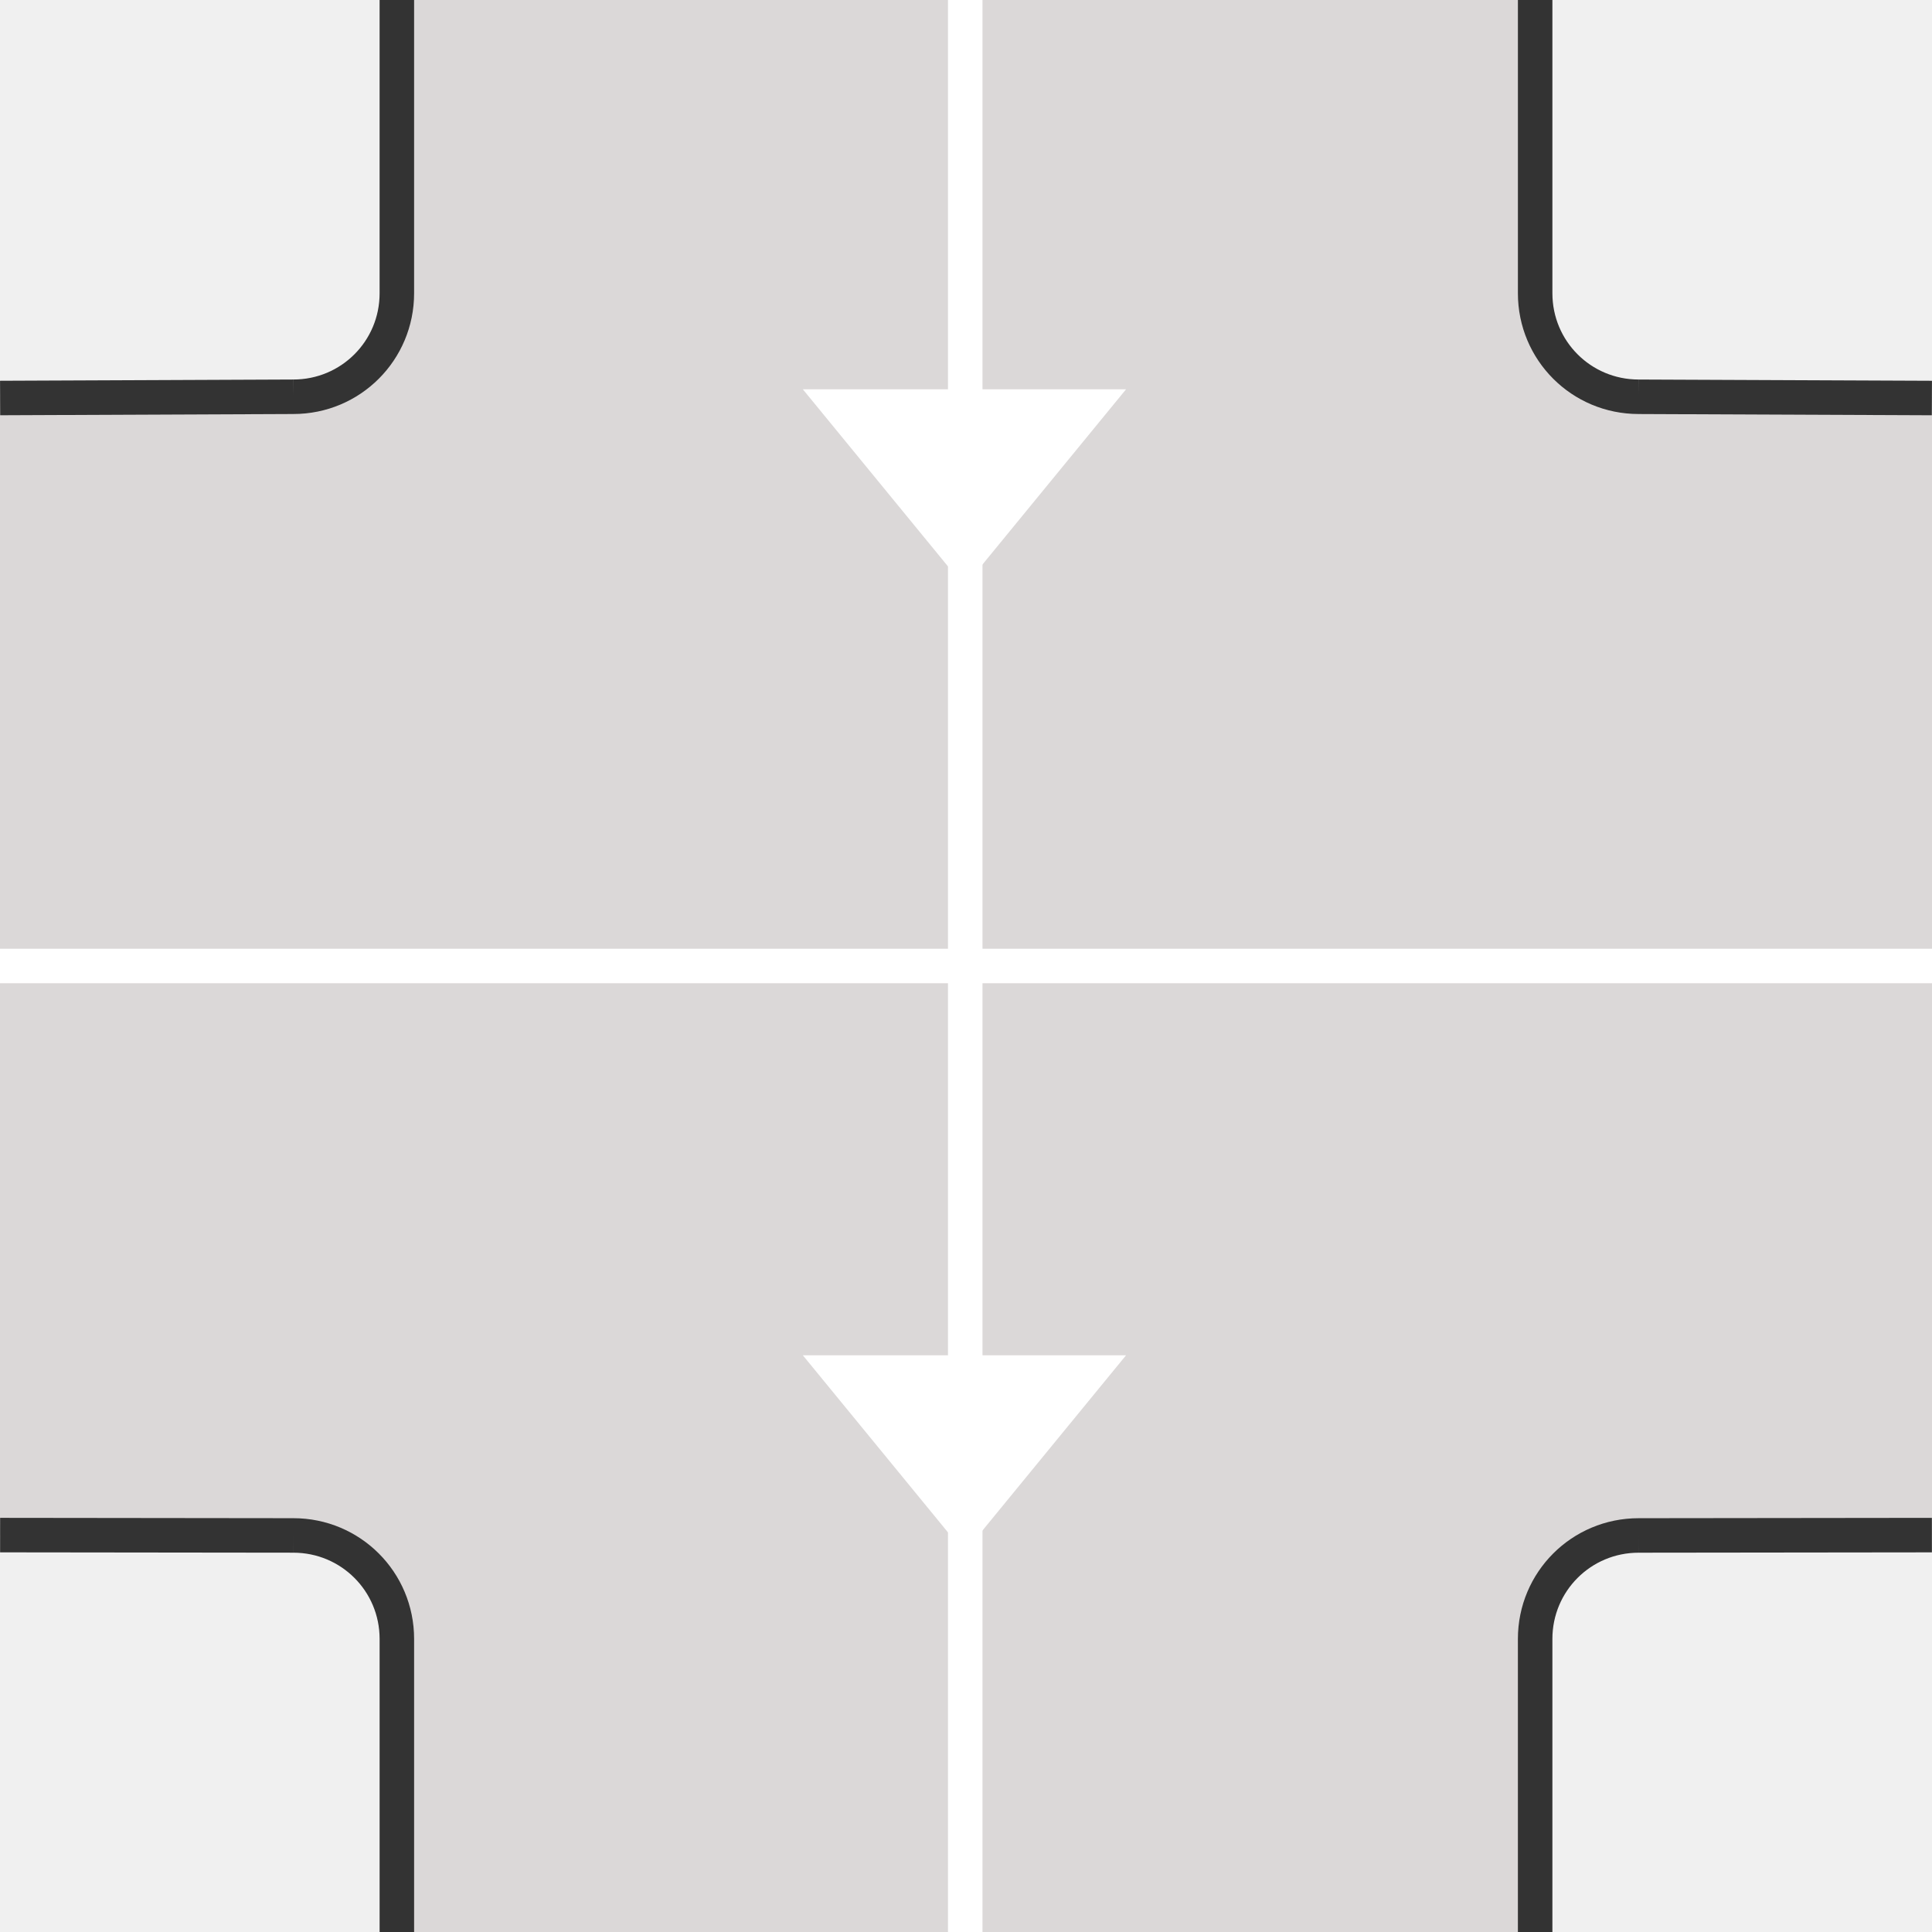
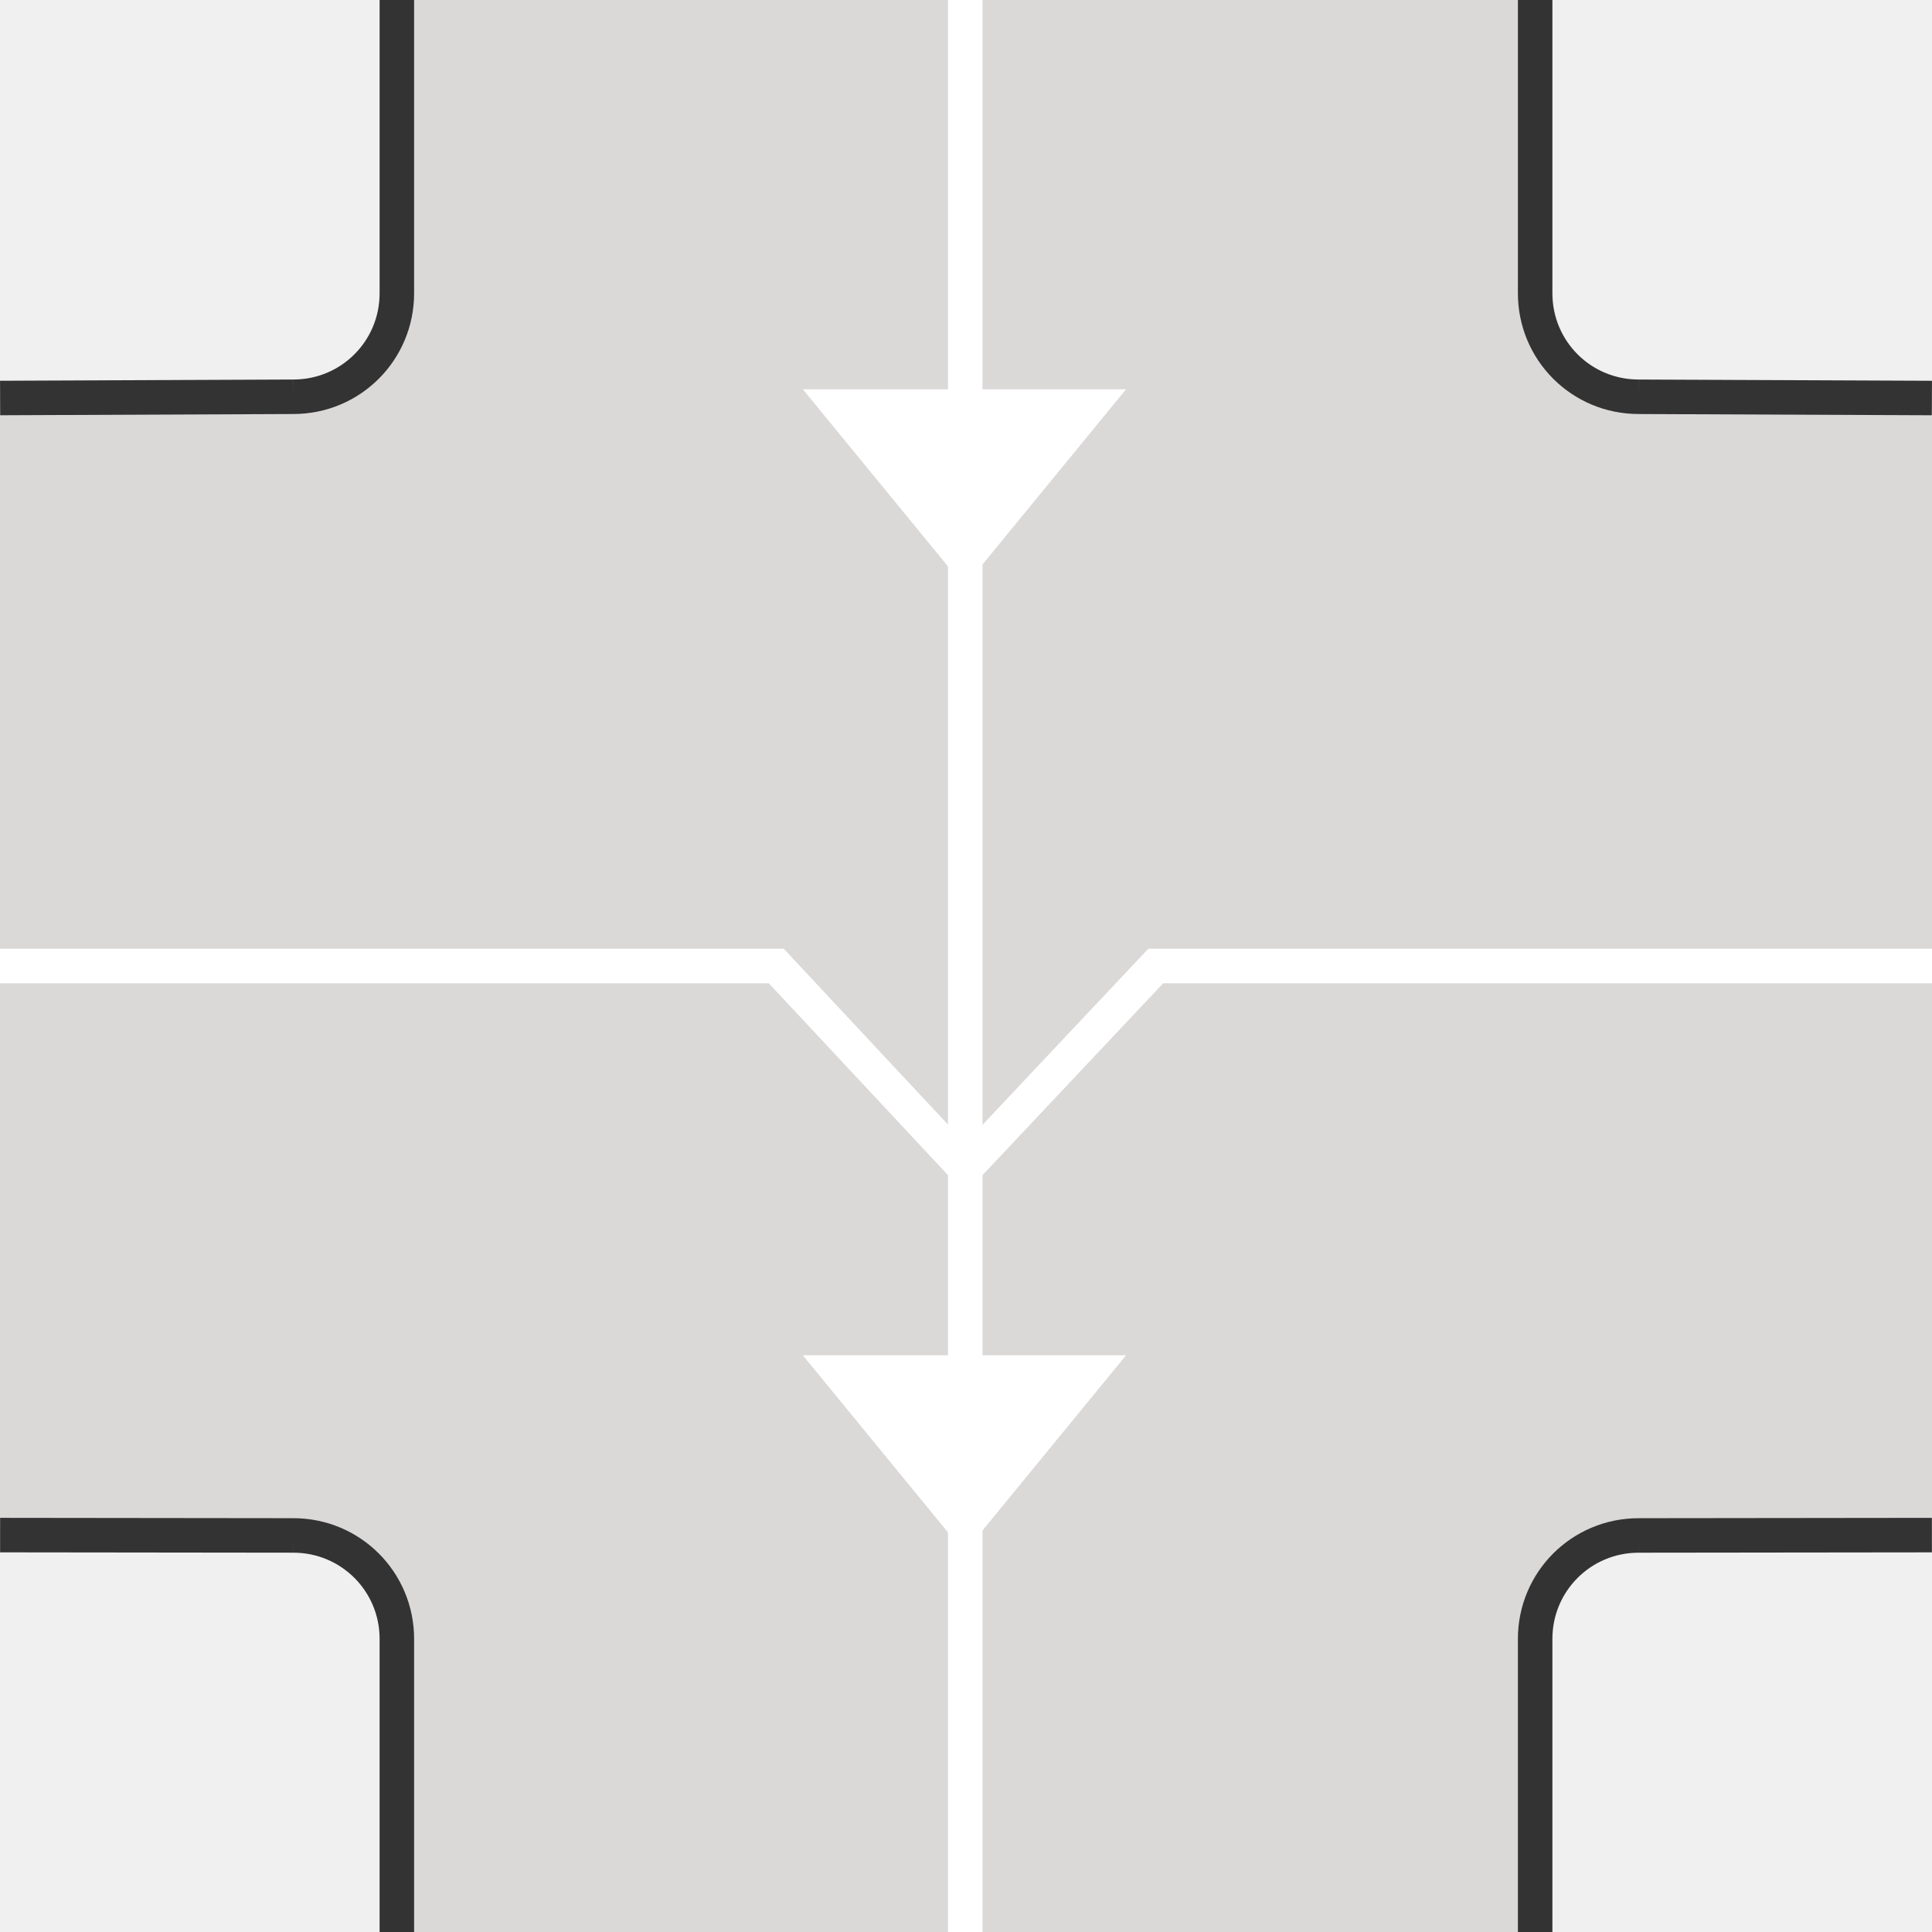
<svg xmlns="http://www.w3.org/2000/svg" width="56" height="56" viewBox="0 0 56 56" id="svg2" version="1.1" enable-background="new">
  <defs id="defs4">
    <marker orient="auto" refY="0" refX="0" id="Arrow2Mend" style="overflow:visible">
      <path id="path4175" style="fill:#000000;fill-opacity:1;fill-rule:evenodd;stroke:#000000;stroke-width:0.625;stroke-linejoin:round;stroke-opacity:1" d="M 8.719,4.034 -2.207,0.016 8.719,-4.002 c -1.745,2.372 -1.735,5.617 -6e-7,8.035 z" transform="scale(-0.6,-0.6)" />
    </marker>
    <marker orient="auto" refY="0" refX="0" id="Arrow2Lend" style="overflow:visible">
      <path id="path4169" style="fill:#000000;fill-opacity:1;fill-rule:evenodd;stroke:#000000;stroke-width:0.625;stroke-linejoin:round;stroke-opacity:1" d="M 8.719,4.034 -2.207,0.016 8.719,-4.002 c -1.745,2.372 -1.735,5.617 -6e-7,8.035 z" transform="matrix(-1.1,0,0,-1.1,-1.1,0)" />
    </marker>
    <marker orient="auto" refY="0" refX="0" id="marker4782" style="overflow:visible">
      <path id="path4784" style="fill:#000000;fill-opacity:1;fill-rule:evenodd;stroke:#000000;stroke-width:0.625;stroke-linejoin:round;stroke-opacity:1" d="M 8.719,4.034 -2.207,0.016 8.719,-4.002 c -1.745,2.372 -1.735,5.617 -6e-7,8.035 z" transform="scale(0.6,0.6)" />
    </marker>
    <marker orient="auto" refY="0" refX="0" id="marker4736" style="overflow:visible">
      <path id="path4738" style="fill:#000000;fill-opacity:1;fill-rule:evenodd;stroke:#000000;stroke-width:0.625;stroke-linejoin:round;stroke-opacity:1" d="M 8.719,4.034 -2.207,0.016 8.719,-4.002 c -1.745,2.372 -1.735,5.617 -6e-7,8.035 z" transform="matrix(1.1,0,0,1.1,1.1,0)" />
    </marker>
    <marker orient="auto" refY="0" refX="0" id="Arrow2Mstart" style="overflow:visible">
      <path id="path4172" style="fill:#000000;fill-opacity:1;fill-rule:evenodd;stroke:#000000;stroke-width:0.625;stroke-linejoin:round;stroke-opacity:1" d="M 8.719,4.034 -2.207,0.016 8.719,-4.002 c -1.745,2.372 -1.735,5.617 -6e-7,8.035 z" transform="scale(0.6,0.6)" />
    </marker>
    <marker orient="auto" refY="0" refX="0" id="Arrow2Lstart" style="overflow:visible">
      <path id="path4166" style="fill:#000000;fill-opacity:1;fill-rule:evenodd;stroke:#000000;stroke-width:0.625;stroke-linejoin:round;stroke-opacity:1" d="M 8.719,4.034 -2.207,0.016 8.719,-4.002 c -1.745,2.372 -1.735,5.617 -6e-7,8.035 z" transform="matrix(1.1,0,0,1.1,1.1,0)" />
    </marker>
    <marker orient="auto" refY="0" refX="0" id="DiamondSend" style="overflow:visible">
      <path id="path4251" d="M 0,-7.071 -7.071,0 0,7.071 7.071,0 0,-7.071 Z" style="fill:#000000;fill-opacity:1;fill-rule:evenodd;stroke:#000000;stroke-width:1pt;stroke-opacity:1" transform="matrix(0.2,0,0,0.2,-1.2,0)" />
    </marker>
    <marker orient="auto" refY="0" refX="0" id="Arrow1Lstart" style="overflow:visible">
      <path id="path4148" d="M 0,0 5,-5 -12.5,0 5,5 0,0 Z" style="fill:#000000;fill-opacity:1;fill-rule:evenodd;stroke:#000000;stroke-width:1pt;stroke-opacity:1" transform="matrix(0.8,0,0,0.8,10,0)" />
    </marker>
  </defs>
  <g id="layer1" transform="translate(0,-996.3622)" style="display:inline;opacity:1">
    <path style="display:inline;opacity:1;fill:#dbd8d8;fill-opacity:1;fill-rule:evenodd;stroke:none;stroke-width:0.5;stroke-linecap:butt;stroke-linejoin:miter;stroke-miterlimit:4;stroke-dasharray:none;stroke-opacity:1" d="M 11.5 0 L 11.5 8.494 C 11.5 10.156 10.162 11.494 8.5 11.494 L 0 11.504 L 0 11.531 L 0 44.469 L 0 44.496 L 8.5 44.506 C 10.162 44.506 11.5 45.844 11.5 47.506 L 11.5 56 L 44.5 56 L 44.5 47.506 C 44.5 45.844 45.838 44.506 47.5 44.506 L 56 44.496 L 56 44.469 L 56 11.531 L 56 11.504 L 47.5 11.494 C 45.838 11.494 44.5 10.156 44.5 8.494 L 44.5 0 L 11.5 0 z " transform="translate(0,996.3622)" id="path17996" />
    <path id="path18192" style="display:inline;opacity:1;fill:none;fill-rule:evenodd;stroke:#333333;stroke-width:1;stroke-linecap:butt;stroke-linejoin:miter;stroke-miterlimit:4;stroke-dasharray:none;stroke-opacity:1" d="m 47.497,1040.868 c -1.662,0 -3,1.338 -3,3 m 0,8.495 0,-8.495 m 3,-3 8.5,-0.01 m 0,-32.959 -8.501,-0.036 m 2e-4,-3e-4 c -1.662,0 -2.999,-1.338 -2.999,-3 l 0,-8.5 m -35.994,44.505 c 1.662,0 3,1.338 3,3 m 0,8.495 0,-8.495 m -3,-3 -8.5,-0.01 m 0,-32.959 8.501,-0.036 m -2e-4,-3e-4 c 1.662,0 2.999,-1.338 2.999,-3 l 0,-8.5" />
    <path style="display:inline;opacity:1;fill:#ffffff;fill-opacity:1;fill-rule:evenodd;stroke:none;stroke-width:1;stroke-linecap:round;stroke-linejoin:round;stroke-miterlimit:4;stroke-dasharray:none;stroke-opacity:1" d="m 27.955,1041.362 -4.684,-5.716 9.368,0 z" id="path4897-1-80" />
    <path style="display:inline;opacity:1;fill:#ffffff;fill-opacity:1;fill-rule:evenodd;stroke:none;stroke-width:1;stroke-linecap:round;stroke-linejoin:round;stroke-miterlimit:4;stroke-dasharray:none;stroke-opacity:1" d="m 27.955,1013.362 -4.684,-5.716 9.368,0 z" id="path4897-1-80-5" />
-     <path style="fill:none;fill-rule:evenodd;stroke:#ffffff;stroke-width:1px;stroke-linecap:butt;stroke-linejoin:miter;stroke-opacity:1" d="M -6.3623126e-7,1024.362 56,1024.362" id="path18002" />
    <path style="fill:none;fill-rule:evenodd;stroke:#ffffff;stroke-width:1px;stroke-linecap:butt;stroke-linejoin:miter;stroke-opacity:1" d="m 27.978,996.362 0,56" id="path18004" />
+     <path style="fill:none;fill-rule:evenodd;stroke:#ffffff;stroke-width:1px;stroke-linecap:butt;stroke-linejoin:miter;stroke-opacity:1" d="m 56,1024.362 -22.5,0 -5.522,5.865 -5.478,-5.865 -22.5,0" id="path4217" />
  </g>
</svg>
